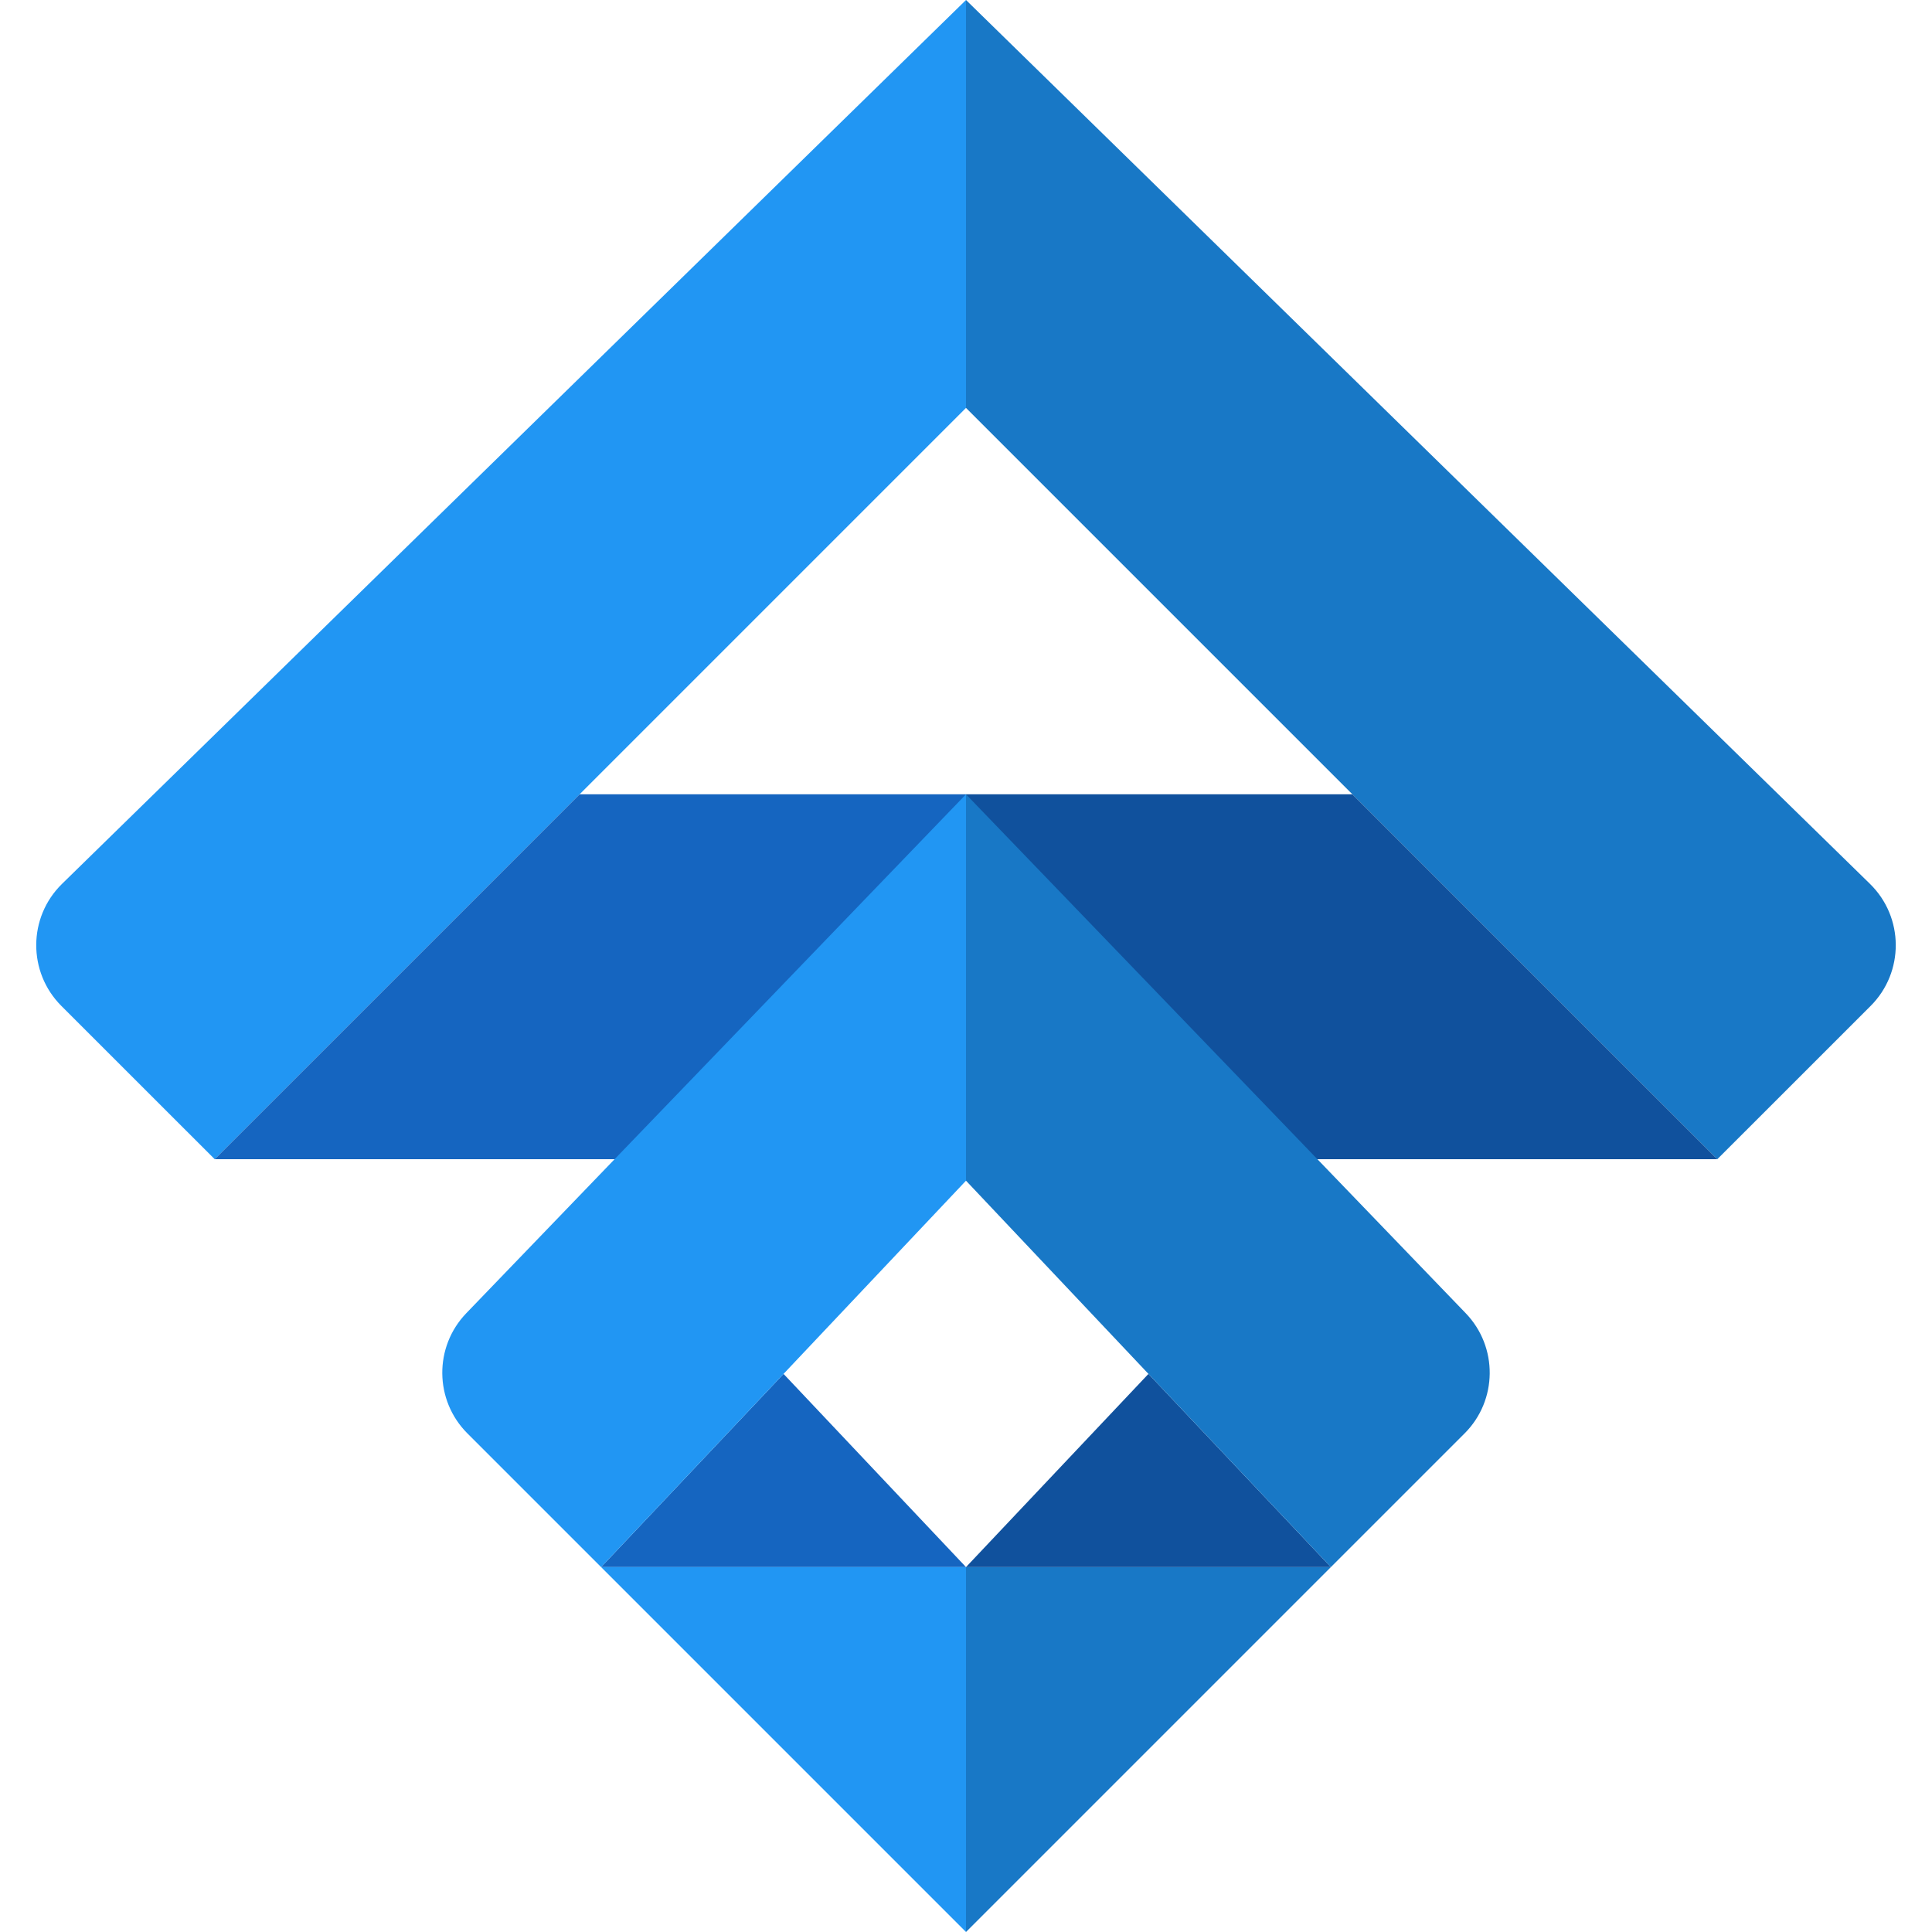
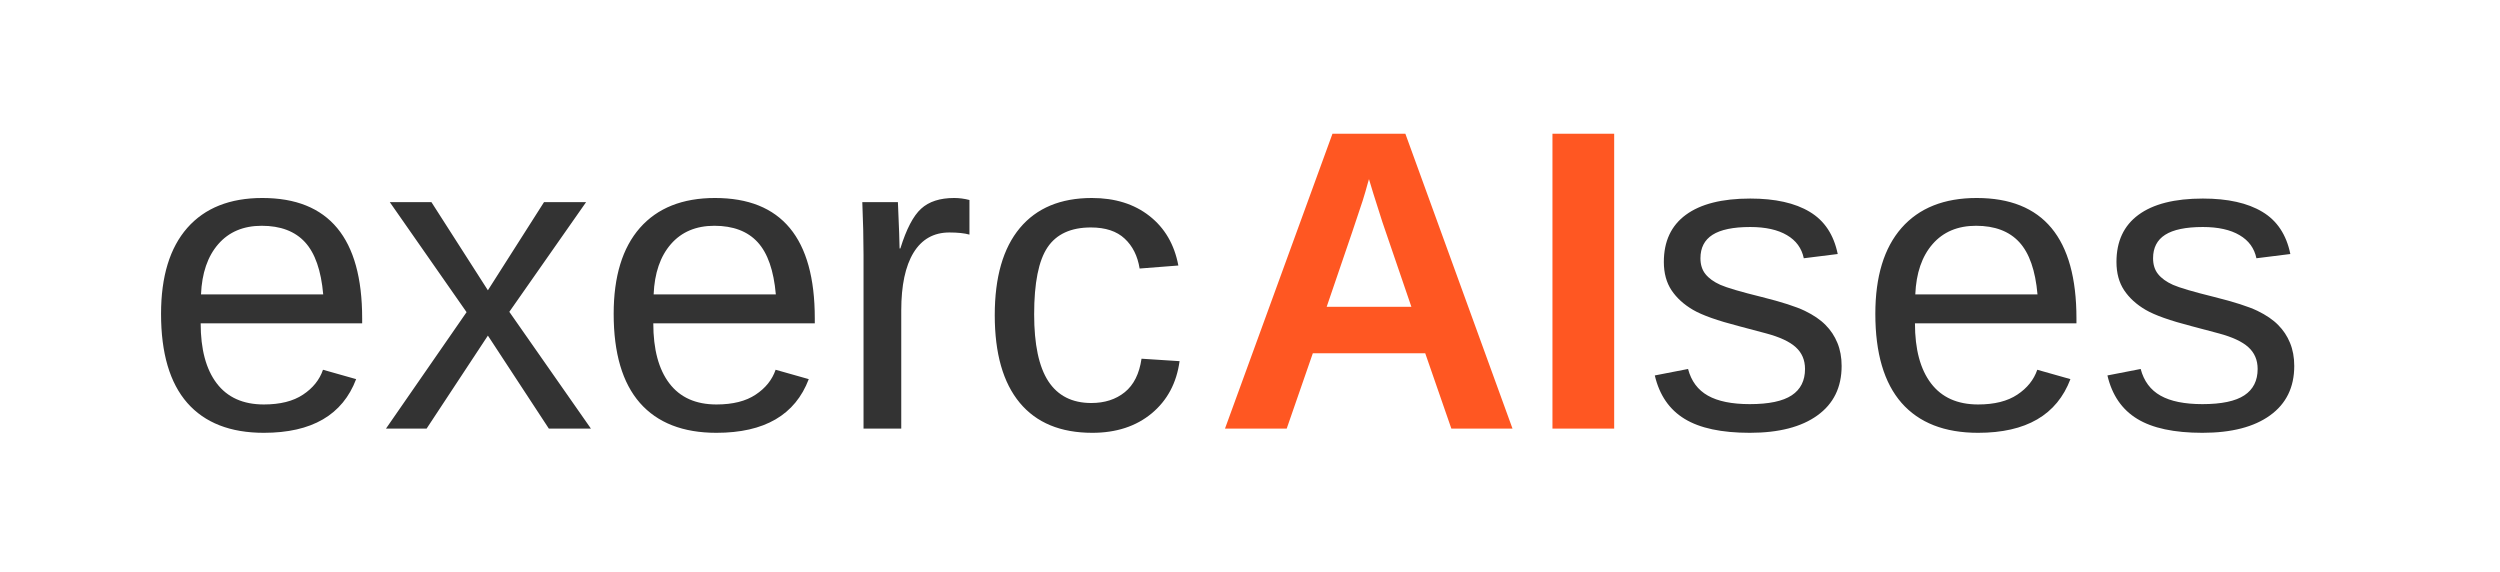
- <svg xmlns="http://www.w3.org/2000/svg" width="32" height="32" viewBox="0 0 32 32" fill="none">
-   <path d="M16 6.756V0L1.028 14.639C0.462 15.192 0.457 16.102 1.017 16.662L3.556 19.2" fill="#2196F3" />
-   <path d="M16 6.756V0L30.972 14.639C31.538 15.192 31.543 16.102 30.983 16.662L28.444 19.2" fill="#1878C6" />
-   <path d="M3.556 19.2L9.6 13.156H16V19.2" fill="#1565C0" />
-   <path d="M28.444 19.2L22.4 13.156H16V19.2" fill="#10519D" />
-   <path d="M16 25.956H9.956L12.978 22.756L16 25.956Z" fill="#1565C0" />
-   <path d="M16 32L22.044 25.956L16 25.956V32Z" fill="#1878C6" />
-   <path d="M16 32L9.956 25.956H16V32Z" fill="#2196F3" />
-   <path d="M16 25.956H22.044L19.022 22.756L16 25.956Z" fill="#10519D" />
-   <path d="M7.724 21.75C7.186 22.308 7.194 23.194 7.742 23.742L9.956 25.956L16 19.556V13.156" fill="#2196F3" />
-   <path d="M24.276 21.75C24.814 22.308 24.806 23.194 24.258 23.742L22.044 25.956L16 19.556V13.156" fill="#1878C6" />
+ <svg xmlns="http://www.w3.org/2000/svg" width="350" height="80" viewBox="0 0 350 80">
+   <rect width="350" height="80" opacity="0" />
+   <text x="20" y="60" font-family="Arial, sans-serif" font-size="60" fill="#333">exerc</text>
+   <text x="170" y="60" font-family="Arial, sans-serif" font-size="60" fill="#FF5722" font-weight="bold">AI</text>
+   <text x="230" y="60" font-family="Arial, sans-serif" font-size="60" fill="#333">ses</text>
</svg>
